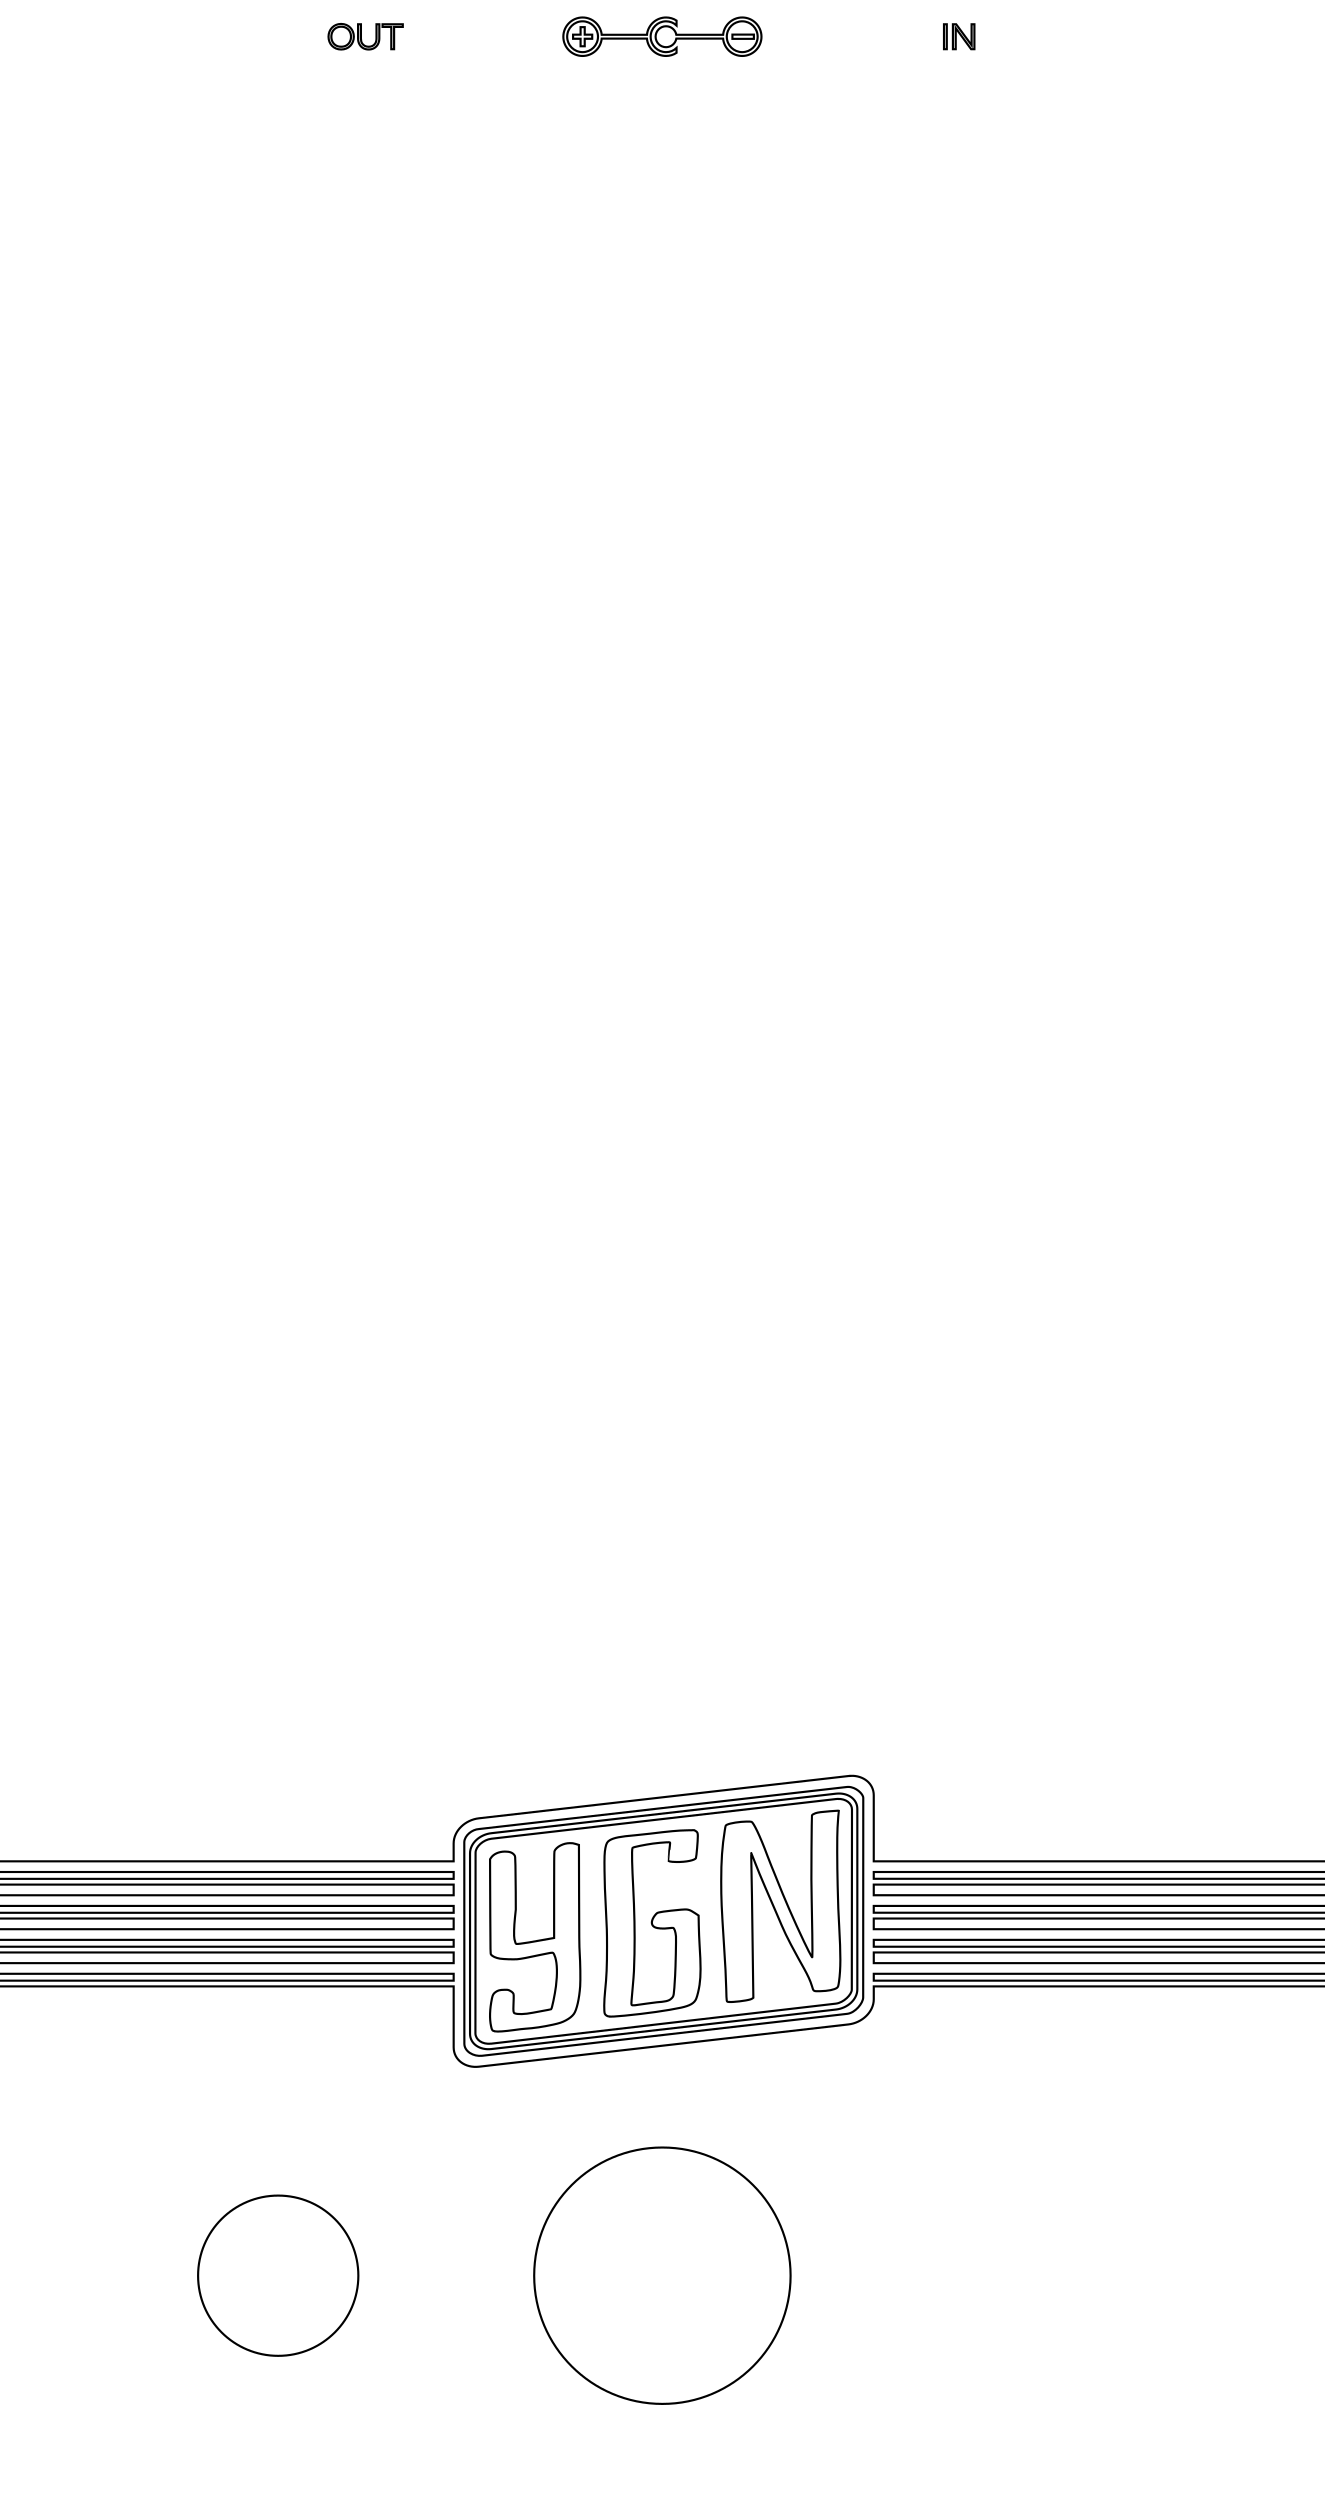
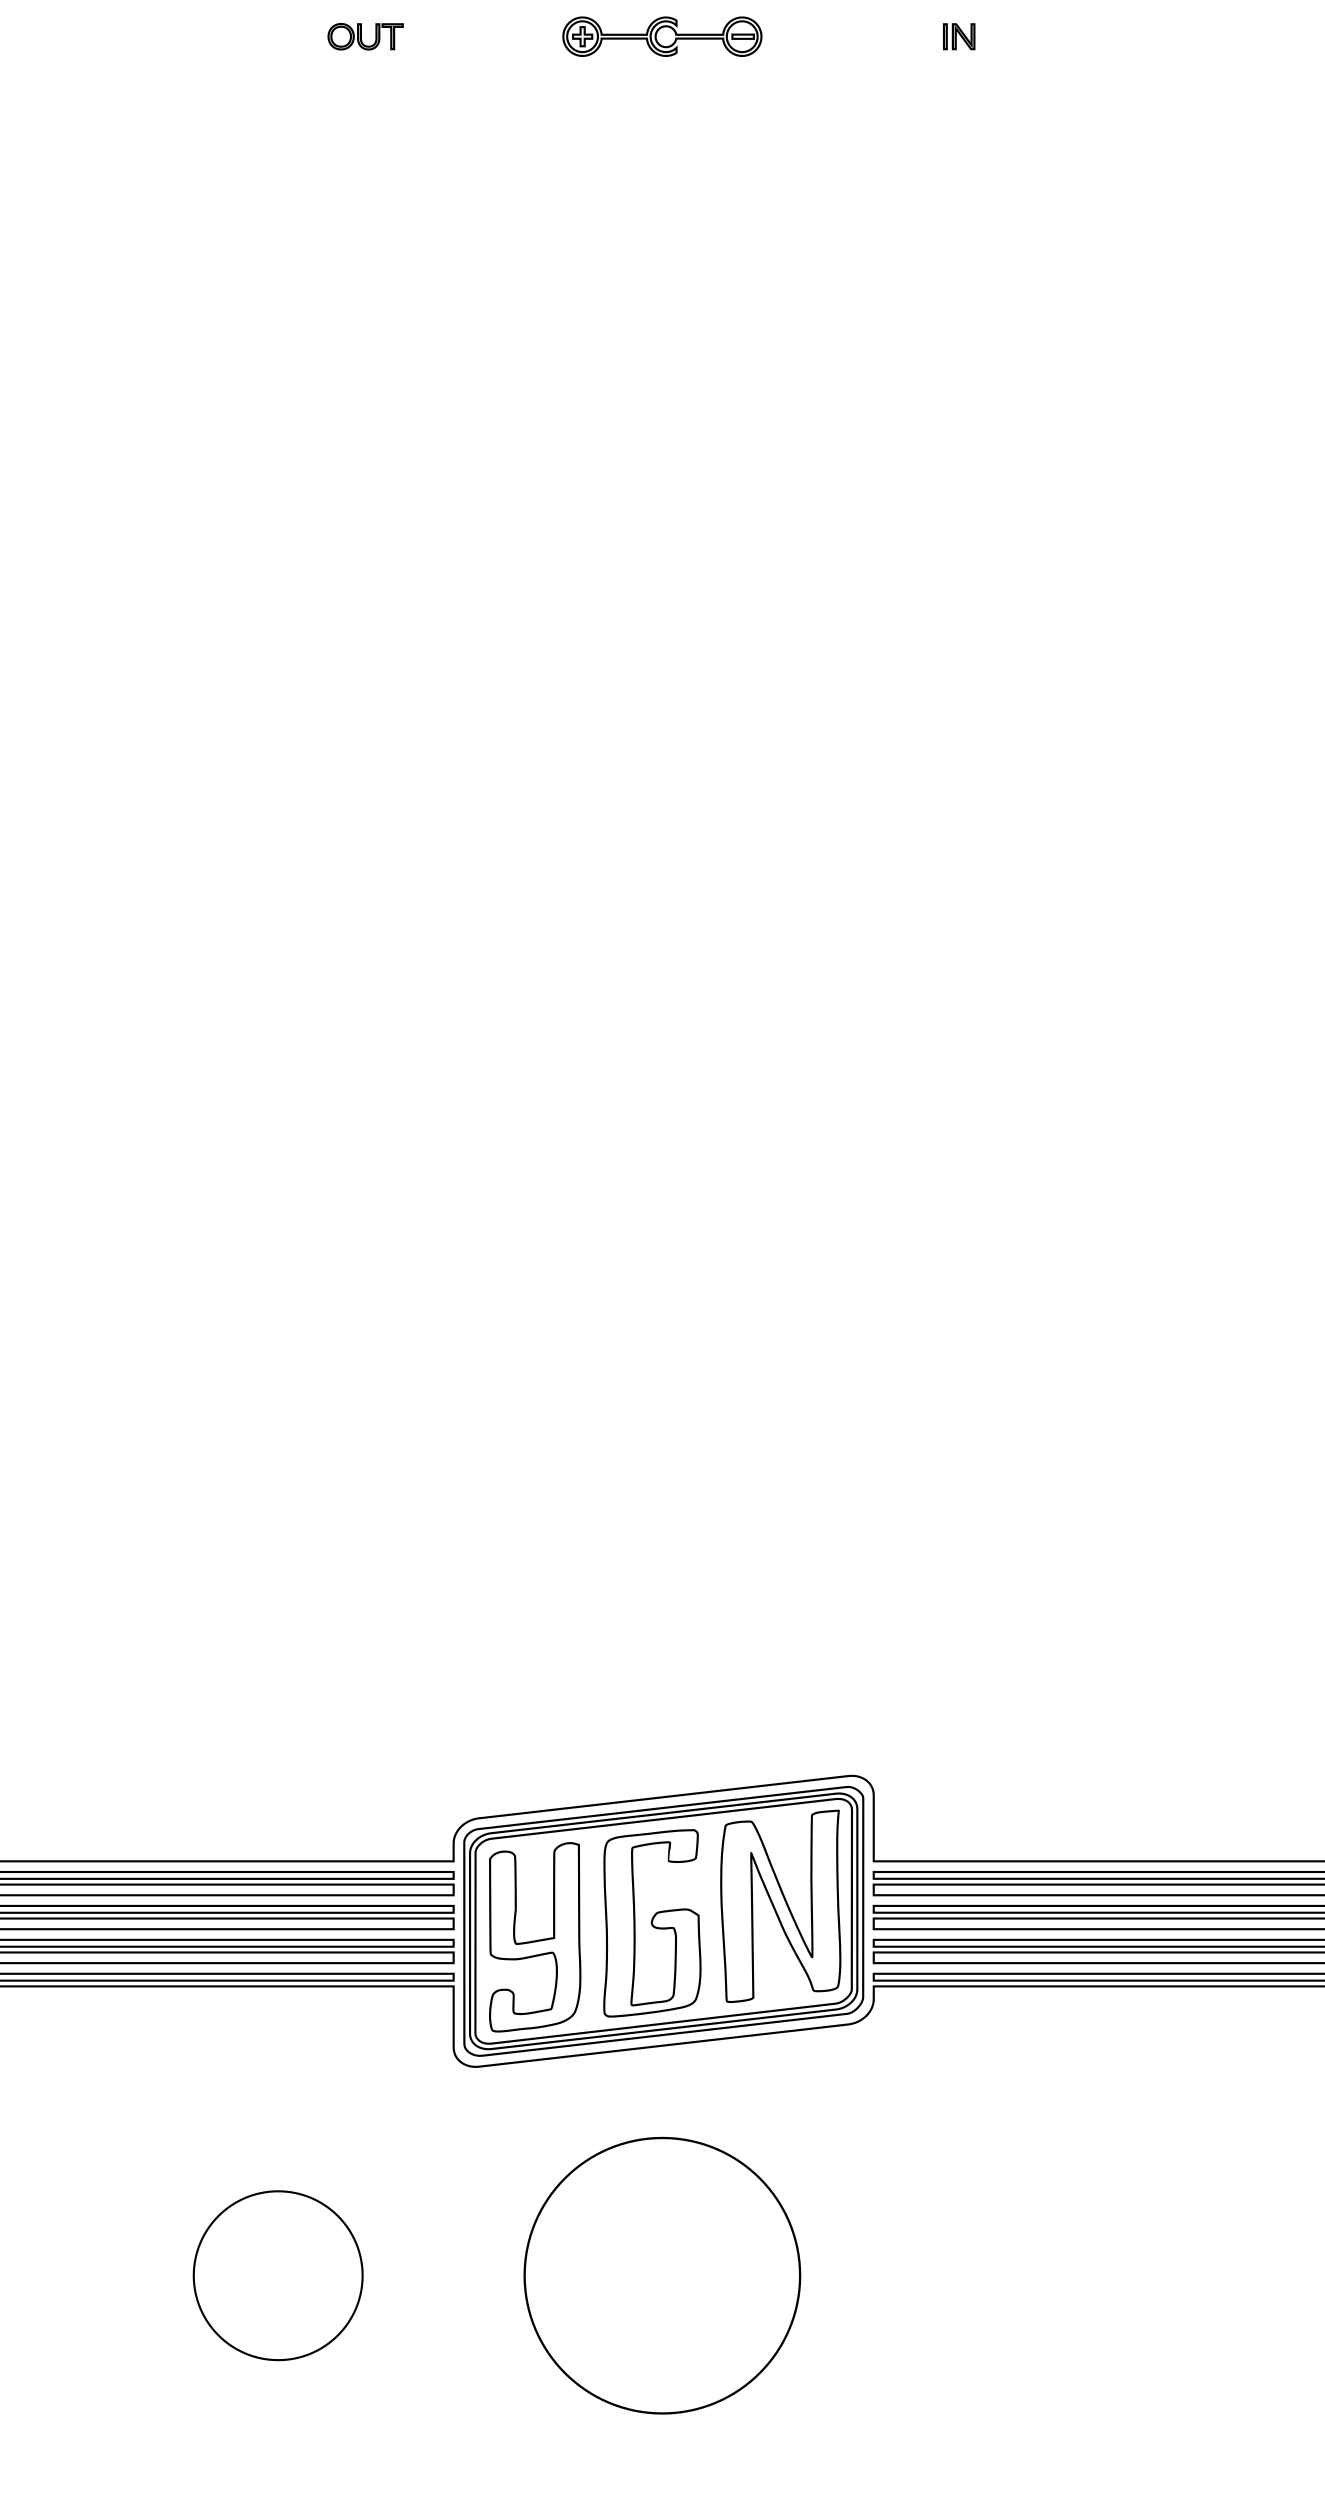
<svg xmlns="http://www.w3.org/2000/svg" width="62mm" height="117mm" viewBox="0 0 62 117" version="1.1" id="svg8">
  <defs id="defs2" />
  <g id="layer6" style="display:inline;fill:none;stroke:#000000;stroke-opacity:1;stroke-width:0.1;stroke-dasharray:none">
    <path id="path2306" d="M 44.179,1.135 V 2.303 H 44.311 V 1.135 Z m 0.418,0 v 1.168 h 0.132 V 1.317 l 0.721,0.986 h 0.153 V 1.135 h -0.132 v 0.982 l -0.722,-0.982 z" style="font-size:1.764px;line-height:1.25;font-family:Questrial;-inkscape-font-specification:'Questrial, Normal';letter-spacing:0px;word-spacing:0px;fill:none;stroke:#000000;stroke-width:0.1;stroke-opacity:1;stroke-dasharray:none" />
    <path id="rect7321-12-0" style="display:inline;fill:none;stroke:#000000;stroke-opacity:1;stroke-width:0.1;stroke-dasharray:none" d="m 39.826,83.11 c -0.039,0.001 -0.077,0.004 -0.117,0.008 l -17.296,1.979 c -0.63,0.072 -1.182,0.578 -1.182,1.176 v 0.837 H -0.083 v 0.5 H 21.232 v 0.32 H -0.083 v 0.27 H 21.232 v 0.498 H -0.083 v 0.5 H 21.232 v 0.32 H -0.083 v 0.27 H 21.232 v 0.498 H -0.083 v 0.5 H 21.232 v 0.32 H -0.083 v 0.27 H 21.232 v 0.498 H -0.083 v 0.5 H 21.232 v 0.32 H -0.083 v 0.27 H 21.232 v 2.852 c 0,0.598 0.552,0.978 1.182,0.906 l 17.296,-1.979 c 0.63,-0.072 1.183,-0.579 1.183,-1.177 v -0.602 h 21.194 v -0.27 h -21.194 v -0.32 h 21.194 v -0.5 h -21.194 v -0.498 h 21.194 v -0.27 h -21.194 v -0.32 h 21.194 v -0.5 H 40.892 V 89.787 h 21.194 v -0.27 h -21.194 v -0.32 h 21.194 v -0.5 h -21.194 v -0.498 h 21.194 v -0.27 h -21.194 v -0.32 h 21.194 v -0.5 h -21.194 v -3.087 c 0,-0.561 -0.487,-0.929 -1.067,-0.914 z m -0.122,0.517 c 0.349,0.004 0.697,0.326 0.697,0.517 l -0.004,9.339 c -1.2e-4,0.265 -0.376,0.722 -0.743,0.764 l -17.089,1.963 c -0.406,0.047 -0.833,-0.2 -0.833,-0.564 l -0.003,-9.429 c 0.008,-0.316 0.368,-0.599 0.685,-0.617 l 17.22,-1.969 c 0.023,-0.003 0.046,-0.004 0.07,-0.004 z m -0.476,0.31 c -0.033,0.001 -0.066,0.003 -0.1,0.007 L 22.995,85.794 c -0.536,0.061 -0.997,0.468 -0.997,0.941 v 8.449 c 0,0.472 0.461,0.774 0.997,0.712 l 16.132,-1.85 c 0.536,-0.061 0.996,-0.468 0.996,-0.941 V 84.656 c 0,-0.443 -0.404,-0.735 -0.896,-0.719 z m -0.021,0.253 c 0.388,-0.014 0.666,0.211 0.666,0.495 l -0.008,8.426 c -2.2e-4,0.235 -0.383,0.617 -0.745,0.659 l -16.125,1.873 c -0.429,0.05 -0.745,-0.186 -0.745,-0.489 l 0.007,-8.449 c 2.27e-4,-0.276 0.361,-0.607 0.738,-0.651 l 16.132,-1.859 c 0.027,-0.003 0.053,-0.005 0.079,-0.006 z" />
    <path style="display:inline;fill:none;stroke:#000000;stroke-opacity:1;stroke-width:0.1;stroke-dasharray:none;fill-opacity:1" d="m 23.161,95.065 c -0.121,-0.024 -0.14,-0.049 -0.179,-0.237 -0.076,-0.358 -0.062,-0.791 0.042,-1.302 0.033,-0.163 0.071,-0.228 0.175,-0.301 0.107,-0.075 0.199,-0.099 0.399,-0.102 0.176,-0.003 0.178,-0.002 0.27,0.044 0.054,0.027 0.11,0.068 0.134,0.099 0.048,0.06 0.048,0.056 0.029,0.56 -0.012,0.31 -0.004,0.369 0.053,0.395 0.132,0.059 0.478,0.05 0.847,-0.024 0.328,-0.065 0.595,-0.115 0.732,-0.136 0.064,-0.01 0.123,-0.023 0.132,-0.029 0.037,-0.024 0.175,-0.686 0.224,-1.075 0.072,-0.576 0.06,-1.059 -0.033,-1.353 -0.034,-0.105 -0.07,-0.181 -0.1,-0.205 -0.032,-0.026 -0.142,-0.009 -0.603,0.091 -0.571,0.125 -0.921,0.191 -1.076,0.202 -0.178,0.014 -0.659,-0.003 -0.808,-0.027 -0.195,-0.032 -0.356,-0.106 -0.42,-0.195 -0.025,-0.034 -0.026,-0.095 -0.034,-1.797 -0.004,-0.969 -0.009,-1.964 -0.009,-2.211 l -9.73e-4,-0.449 0.045,-0.068 c 0.117,-0.176 0.363,-0.287 0.644,-0.291 0.228,-0.003 0.37,0.05 0.455,0.172 0.033,0.047 0.033,0.051 0.044,0.475 0.006,0.235 0.012,0.796 0.014,1.246 l 0.003,0.82 -0.039,0.373 c -0.044,0.422 -0.056,0.877 -0.025,1.013 0.036,0.157 0.059,0.217 0.088,0.224 0.04,0.01 0.27,-0.018 0.578,-0.069 0.291,-0.049 1.113,-0.194 1.161,-0.205 l 0.03,-0.006 v -1.999 c 0,-1.524 0.004,-2.012 0.016,-2.056 0.026,-0.089 0.148,-0.208 0.284,-0.274 0.154,-0.075 0.275,-0.105 0.437,-0.109 0.117,-0.003 0.155,0.003 0.28,0.041 l 0.145,0.044 0.006,2.35 c 0.005,1.995 0.009,2.401 0.028,2.687 0.031,0.464 0.043,1.298 0.023,1.577 -0.041,0.581 -0.16,1.106 -0.292,1.291 -0.08,0.112 -0.2,0.209 -0.375,0.303 -0.176,0.094 -0.297,0.135 -0.607,0.203 -0.461,0.101 -0.902,0.166 -1.272,0.188 -0.108,0.006 -0.364,0.036 -0.568,0.066 -0.387,0.056 -0.765,0.082 -0.876,0.06 z m 5.338,-0.691 c -0.086,-0.015 -0.161,-0.065 -0.193,-0.13 -0.041,-0.084 -0.036,-0.59 0.012,-1.052 0.071,-0.689 0.091,-1.159 0.091,-2.088 -5.2e-5,-0.685 -0.006,-0.883 -0.054,-1.79 -0.045,-0.845 -0.053,-1.087 -0.063,-1.748 -0.009,-0.648 1.02e-4,-0.874 0.043,-1.089 0.041,-0.205 0.086,-0.285 0.199,-0.352 0.199,-0.118 0.488,-0.175 1.195,-0.235 0.171,-0.014 0.482,-0.047 0.69,-0.073 0.922,-0.114 1.321,-0.15 1.733,-0.158 l 0.338,-0.006 0.064,0.037 c 0.088,0.051 0.105,0.09 0.105,0.242 0,0.226 -0.063,0.956 -0.089,1.024 -0.039,0.105 -0.468,0.193 -0.906,0.186 -0.145,-0.002 -0.257,-0.011 -0.303,-0.023 -0.04,-0.011 -0.074,-0.022 -0.076,-0.024 -0.002,-0.002 0.017,-0.228 0.041,-0.501 0.025,-0.273 0.031,-0.204 0.035,-0.336 0.002,-0.07 -0.071,-0.028 -0.203,-0.035 -0.111,0.003 -0.417,0.032 -0.603,0.057 -0.35,0.05 -0.932,0.163 -0.952,0.201 -0.049,0.095 -0.012,1.014 0.027,1.757 0.063,1.186 0.084,2.259 0.064,3.211 -0.016,0.749 -0.022,0.87 -0.081,1.535 -0.054,0.613 -0.075,0.804 -0.056,0.839 0.03,0.057 0.177,0.02 0.714,-0.055 0.182,-0.025 0.387,-0.054 0.469,-0.061 0.359,-0.026 0.561,-0.053 0.678,-0.172 0.125,-0.126 0.117,-0.079 0.178,-1.071 0.024,-0.387 0.052,-1.713 0.04,-1.846 -0.021,-0.218 -0.076,-0.377 -0.135,-0.392 -0.018,-0.004 -0.096,5.85e-4 -0.172,0.01 -0.286,0.039 -0.556,0.022 -0.684,-0.042 -0.143,-0.072 -0.175,-0.212 -0.091,-0.397 0.041,-0.091 0.14,-0.222 0.199,-0.263 0.066,-0.045 0.375,-0.09 1.123,-0.161 0.314,-0.03 0.39,-0.01 0.658,0.168 l 0.161,0.107 0.009,0.473 c 0.005,0.26 0.021,0.662 0.036,0.892 0.063,0.973 0.063,1.433 -1.46e-4,1.877 -0.031,0.218 -0.102,0.516 -0.155,0.647 -0.083,0.209 -0.288,0.33 -0.712,0.422 -0.617,0.132 -1.633,0.277 -2.625,0.373 -0.425,0.041 -0.667,0.054 -0.749,0.04 z m 5.615,-0.681 c -0.12,-0.016 -0.108,0.042 -0.126,-0.615 -0.019,-0.671 -0.036,-0.999 -0.111,-2.157 -0.107,-1.649 -0.124,-2.047 -0.124,-2.877 -4.67e-4,-0.965 0.046,-1.631 0.166,-2.372 0.042,-0.261 0.034,-0.24 0.112,-0.278 0.149,-0.071 0.579,-0.139 0.909,-0.144 0.134,-0.002 0.214,0.002 0.236,0.013 0.088,0.044 0.377,0.604 0.75,1.615 0.115,0.312 0.258,0.647 0.295,0.741 0.177,0.448 0.556,1.402 1.062,2.509 0.541,1.185 0.726,1.504 0.735,1.479 0.016,-0.043 -0.012,-1.942 -0.031,-2.715 -0.016,-0.621 -0.017,-1.093 -0.008,-2.342 0.006,-0.86 0.016,-1.574 0.021,-1.588 0.012,-0.031 0.077,-0.072 0.162,-0.102 0.111,-0.039 0.308,-0.066 0.692,-0.094 0.433,-0.031 0.415,-0.031 0.405,-0.013 -0.011,0.019 -0.042,0.403 -0.062,0.779 -0.023,0.422 -0.02,1.689 0.006,2.727 0.027,1.065 0.029,1.138 0.07,1.865 0.077,1.377 0.076,2.012 -0.007,2.617 -0.028,0.202 -0.042,0.248 -0.09,0.286 -0.115,0.091 -0.429,0.155 -0.792,0.161 -0.326,0.005 -0.308,0.017 -0.384,-0.239 -0.156,-0.524 -0.477,-0.969 -0.982,-1.939 -0.42,-0.807 -0.321,-0.669 -1.217,-2.715 -0.37,-0.846 -0.631,-1.565 -0.638,-1.572 -0.015,-0.017 0.012,0.872 0.029,2.019 0.012,0.855 0.047,3.394 0.059,4.335 l 0.006,0.417 -0.034,0.028 c -0.019,0.015 -0.065,0.038 -0.103,0.05 -0.206,0.066 -0.838,0.141 -1.003,0.119 z" id="path3141-3" />
    <path id="circle817-6" style="display:inline;fill:none;fill-opacity:1;stroke:#000000;stroke-width:0.1;stroke-linecap:butt;stroke-linejoin:miter;stroke-miterlimit:4;stroke-dasharray:none;stroke-dashoffset:0;stroke-opacity:1" d="M -26.717 -11.088 A 0.901 0.901 0 0 0 -27.617 -10.188 A 0.901 0.901 0 0 0 -26.717 -9.287 A 0.901 0.901 0 0 0 -25.821 -10.099 L -23.705 -10.099 C -23.66 -9.638 -23.272 -9.287 -22.809 -9.287 C -22.635 -9.287 -22.465 -9.338 -22.319 -9.433 L -22.319 -9.659 C -22.452 -9.535 -22.627 -9.466 -22.809 -9.466 C -23.207 -9.466 -23.531 -9.789 -23.531 -10.188 C -23.531 -10.586 -23.207 -10.909 -22.809 -10.909 C -22.627 -10.909 -22.452 -10.84 -22.319 -10.716 L -22.319 -10.943 C -22.465 -11.038 -22.635 -11.088 -22.809 -11.088 C -23.271 -11.088 -23.659 -10.737 -23.704 -10.277 L -25.82 -10.277 A 0.901 0.901 0 0 0 -26.717 -11.088 z M -19.245 -11.088 A 0.901 0.901 0 0 0 -20.14 -10.277 L -22.328 -10.277 A 0.49 0.49 0 0 0 -22.809 -10.678 A 0.49 0.49 0 0 0 -23.299 -10.188 A 0.49 0.49 0 0 0 -22.809 -9.698 A 0.49 0.49 0 0 0 -22.328 -10.099 L -20.141 -10.099 A 0.901 0.901 0 0 0 -19.245 -9.287 A 0.901 0.901 0 0 0 -18.344 -10.188 A 0.901 0.901 0 0 0 -19.245 -11.088 z M -26.717 -10.909 A 0.722 0.722 0 0 1 -25.995 -10.188 A 0.722 0.722 0 0 1 -26.717 -9.466 A 0.722 0.722 0 0 1 -27.438 -10.188 A 0.722 0.722 0 0 1 -26.717 -10.909 z M -19.245 -10.909 A 0.722 0.722 0 0 1 -18.523 -10.188 A 0.722 0.722 0 0 1 -19.245 -9.466 A 0.722 0.722 0 0 1 -19.967 -10.188 A 0.722 0.722 0 0 1 -19.245 -10.909 z M -26.81 -10.636 L -26.81 -10.285 L -27.161 -10.285 L -27.161 -10.092 L -26.81 -10.092 L -26.81 -9.74 L -26.616 -9.74 L -26.616 -10.092 L -26.266 -10.092 L -26.266 -10.285 L -26.616 -10.285 L -26.616 -10.636 L -26.81 -10.636 z M -19.704 -10.288 L -19.704 -10.087 L -18.699 -10.087 L -18.699 -10.288 L -19.704 -10.288 z " transform="translate(53.98152,11.9065)" />
    <path id="path2311" d="m 15.951,1.121 c -0.082,0.002 -0.157,0.017 -0.225,0.046 -0.073,0.031 -0.136,0.073 -0.189,0.129 -0.052,0.055 -0.092,0.118 -0.12,0.19 -0.028,0.072 -0.042,0.15 -0.042,0.233 0,0.082 0.014,0.16 0.042,0.233 0.028,0.072 0.068,0.135 0.12,0.19 0.053,0.055 0.116,0.098 0.189,0.129 0.073,0.031 0.154,0.046 0.242,0.046 0.088,-2e-7 0.168,-0.015 0.241,-0.046 0.073,-0.031 0.135,-0.073 0.187,-0.129 0.053,-0.055 0.094,-0.118 0.122,-0.19 0.028,-0.073 0.042,-0.151 0.042,-0.233 0,-0.083 -0.014,-0.161 -0.042,-0.233 -0.028,-0.072 -0.069,-0.135 -0.122,-0.19 -0.052,-0.055 -0.114,-0.098 -0.187,-0.129 -0.073,-0.031 -0.153,-0.046 -0.241,-0.046 -0.005,0 -0.011,-1.194e-4 -0.017,0 z m 0.807,0.014 v 0.665 c 0,0.103 0.021,0.194 0.064,0.272 0.042,0.078 0.101,0.138 0.175,0.181 0.075,0.042 0.161,0.064 0.257,0.064 0.098,0 0.184,-0.022 0.258,-0.065 0.075,-0.044 0.134,-0.104 0.176,-0.182 0.042,-0.078 0.064,-0.167 0.064,-0.27 V 1.135 h -0.132 v 0.669 c 0,0.091 -0.018,0.164 -0.053,0.221 -0.035,0.056 -0.08,0.098 -0.135,0.125 -0.055,0.026 -0.114,0.039 -0.177,0.039 -0.061,0 -0.12,-0.013 -0.176,-0.039 -0.055,-0.027 -0.101,-0.069 -0.136,-0.125 -0.034,-0.056 -0.051,-0.13 -0.051,-0.221 v -0.669 z m 1.147,0 v 0.126 h 0.407 v 1.042 h 0.132 V 1.26 h 0.408 V 1.135 Z m -1.937,0.115 c 0.095,0 0.177,0.021 0.245,0.064 0.069,0.041 0.123,0.097 0.159,0.167 0.038,0.071 0.056,0.15 0.056,0.238 0,0.087 -0.019,0.166 -0.056,0.238 -0.036,0.071 -0.09,0.127 -0.159,0.169 -0.068,0.041 -0.15,0.061 -0.245,0.061 -0.094,0 -0.176,-0.02 -0.245,-0.061 -0.069,-0.042 -0.123,-0.099 -0.16,-0.169 -0.036,-0.072 -0.055,-0.151 -0.055,-0.238 0,-0.088 0.018,-0.168 0.055,-0.238 0.038,-0.071 0.091,-0.126 0.16,-0.167 0.069,-0.042 0.151,-0.064 0.245,-0.064 z" style="font-size:1.764px;line-height:1.25;font-family:Questrial;-inkscape-font-specification:'Questrial, Normal';letter-spacing:0px;word-spacing:0px;fill:none;stroke:#000000;stroke-width:0.1;stroke-opacity:1;stroke-dasharray:none" />
-     <path id="path10508-7" style="display:inline" d="m 37,106.504 a 6,6 0 0 1 -6,6 6,6 0 0 1 -6,-6 6,6 0 0 1 6,-6 6,6 0 0 1 6,6 z" />
-     <path id="path10508-9-7" style="display:inline" d="m 16.771,106.504 a 3.75,3.75 0 0 1 -3.75,3.75 3.75,3.75 0 0 1 -3.75,-3.75 3.75,3.75 0 0 1 3.75,-3.75 3.75,3.75 0 0 1 3.75,3.75 z" />
+     <path id="path10508-91" style="display:inline;fill:none;stroke:#000000;stroke-width:0.099;stroke-dasharray:none;stroke-opacity:1" d="m 16.972,106.504 a 3.951,3.951 0 0 1 -3.951,3.951 3.951,3.951 0 0 1 -3.951,-3.951 3.951,3.951 0 0 1 3.951,-3.951 3.951,3.951 0 0 1 3.951,3.951 z" />
+     <path id="path10508-7-7" style="display:inline;fill:none;fill-opacity:1;stroke:#000000;stroke-width:0.107;stroke-dasharray:none;stroke-opacity:1" d="M 37.446,106.504 A 6.446,6.446 0 0 1 31,112.951 6.446,6.446 0 0 1 24.554,106.504 6.446,6.446 0 0 1 31,100.058 a 6.446,6.446 0 0 1 6.446,6.446 z" />
  </g>
</svg>
